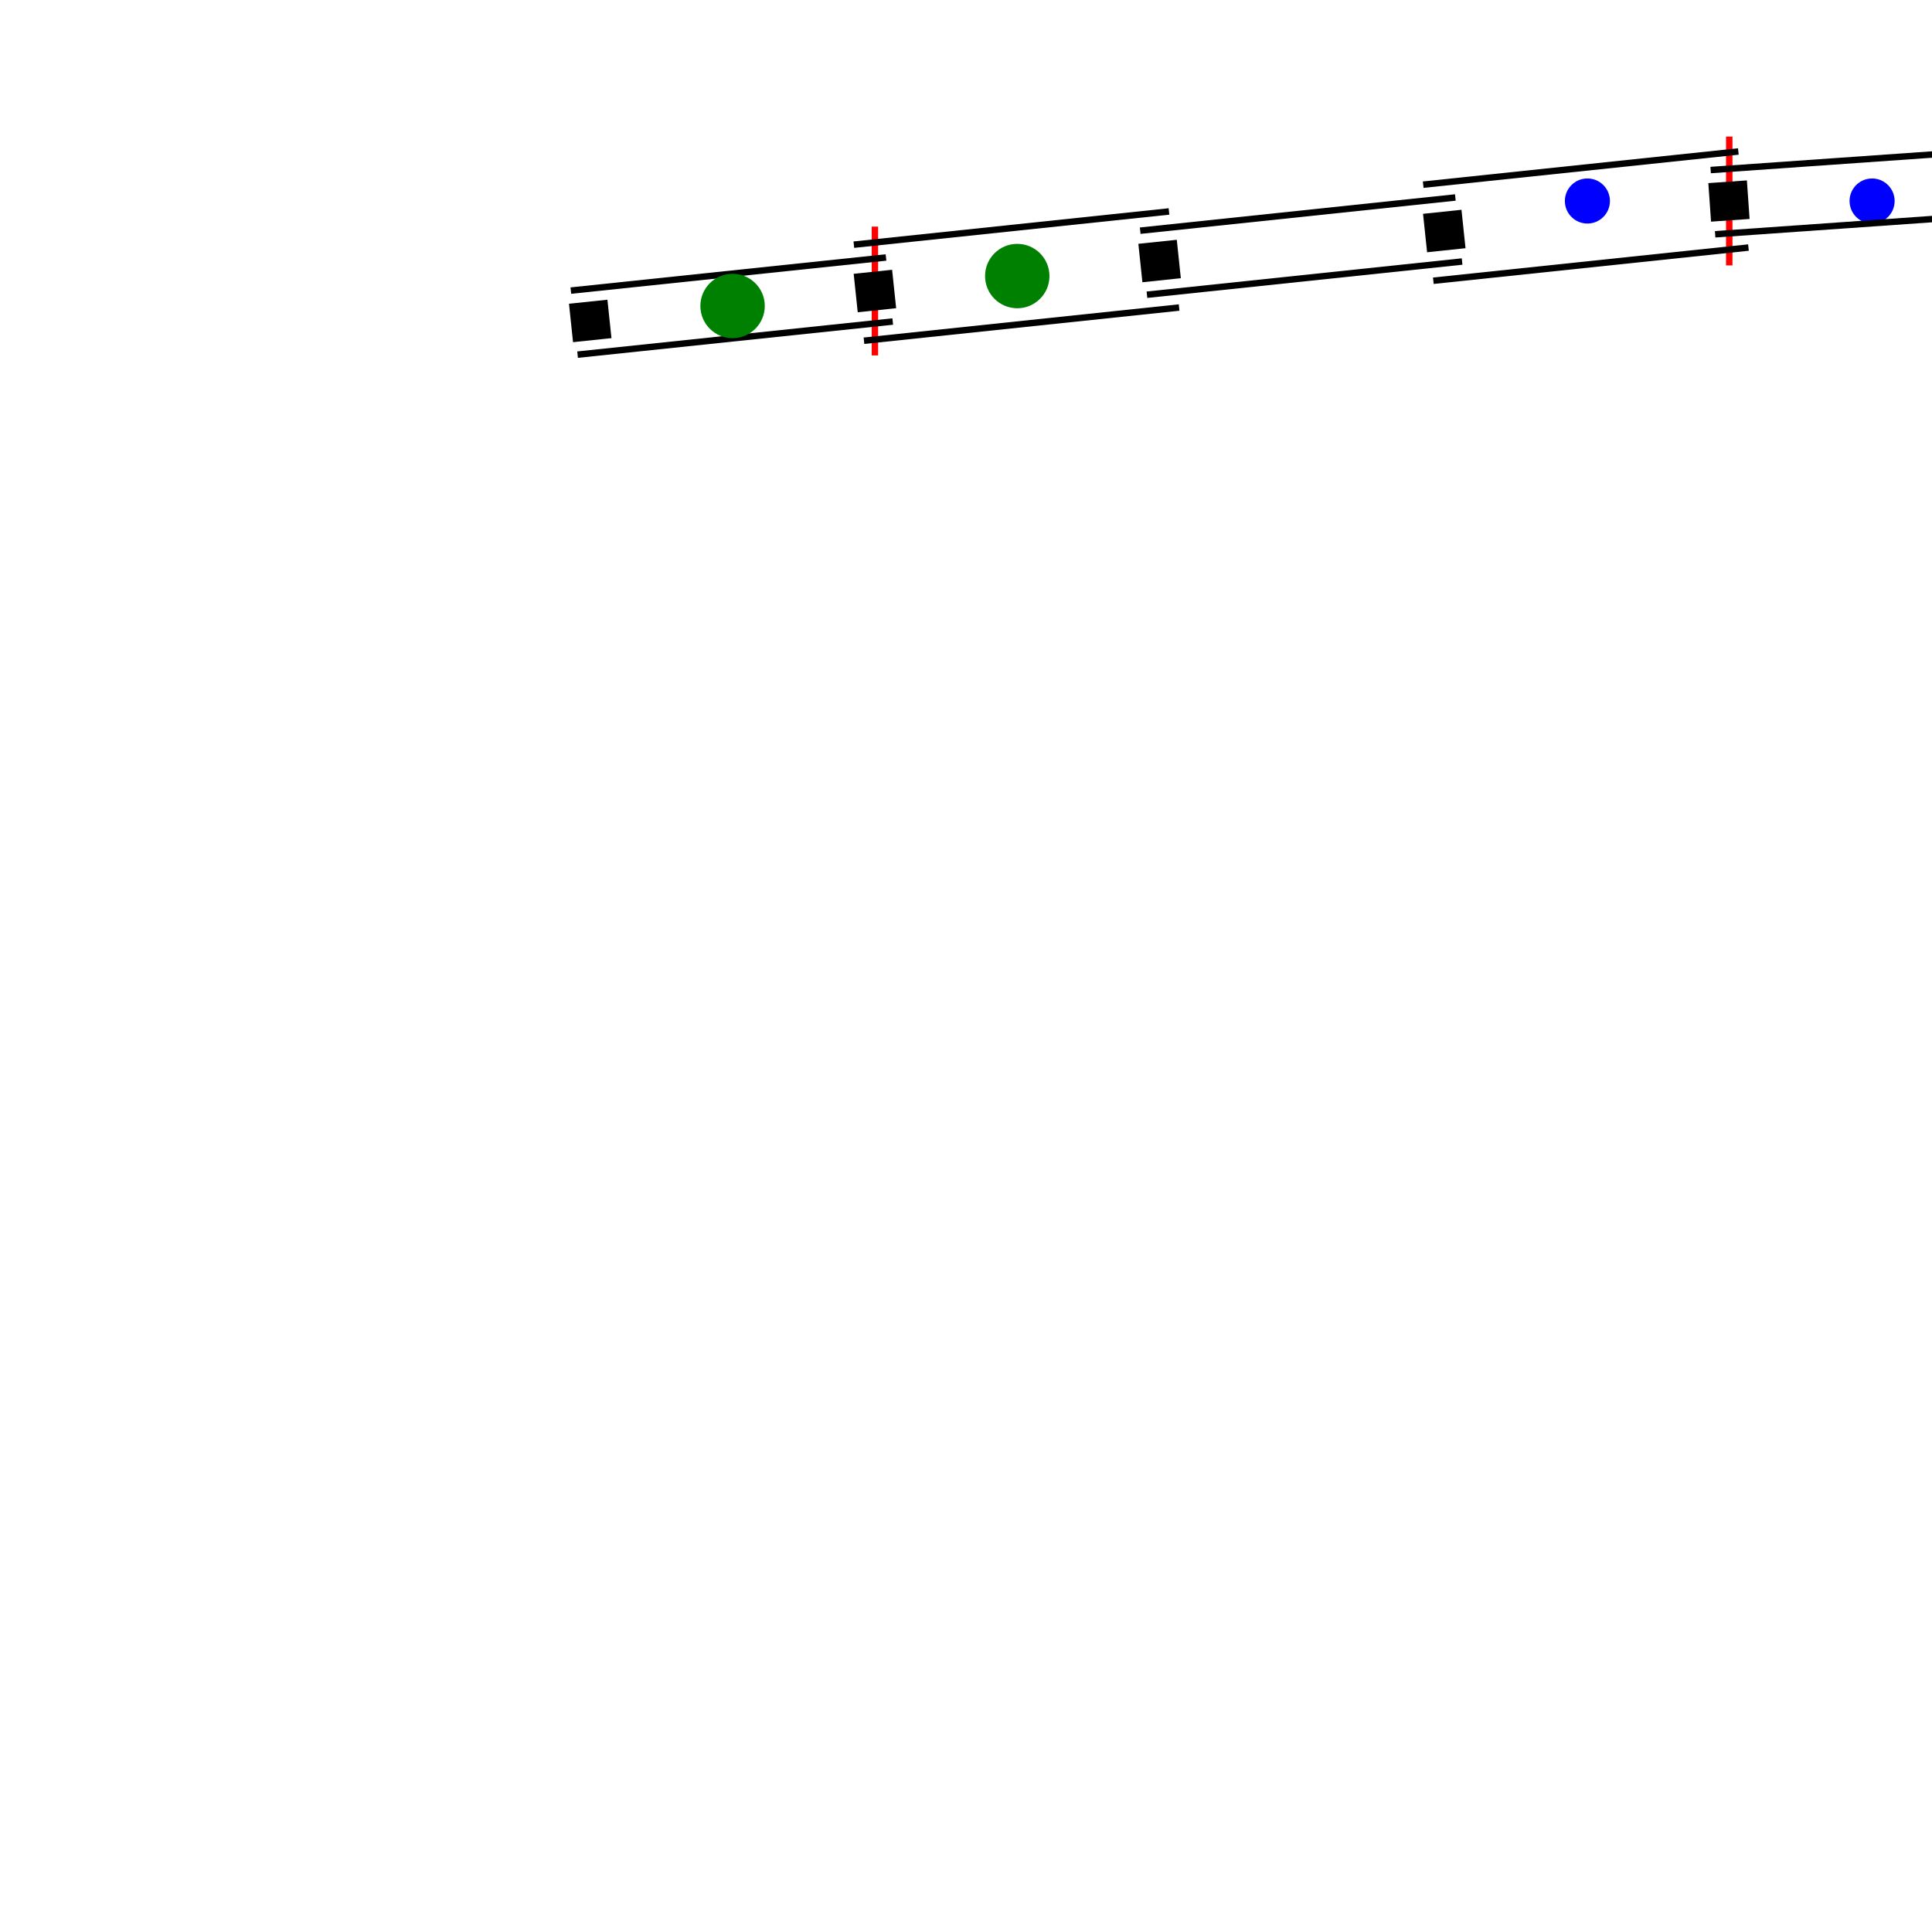
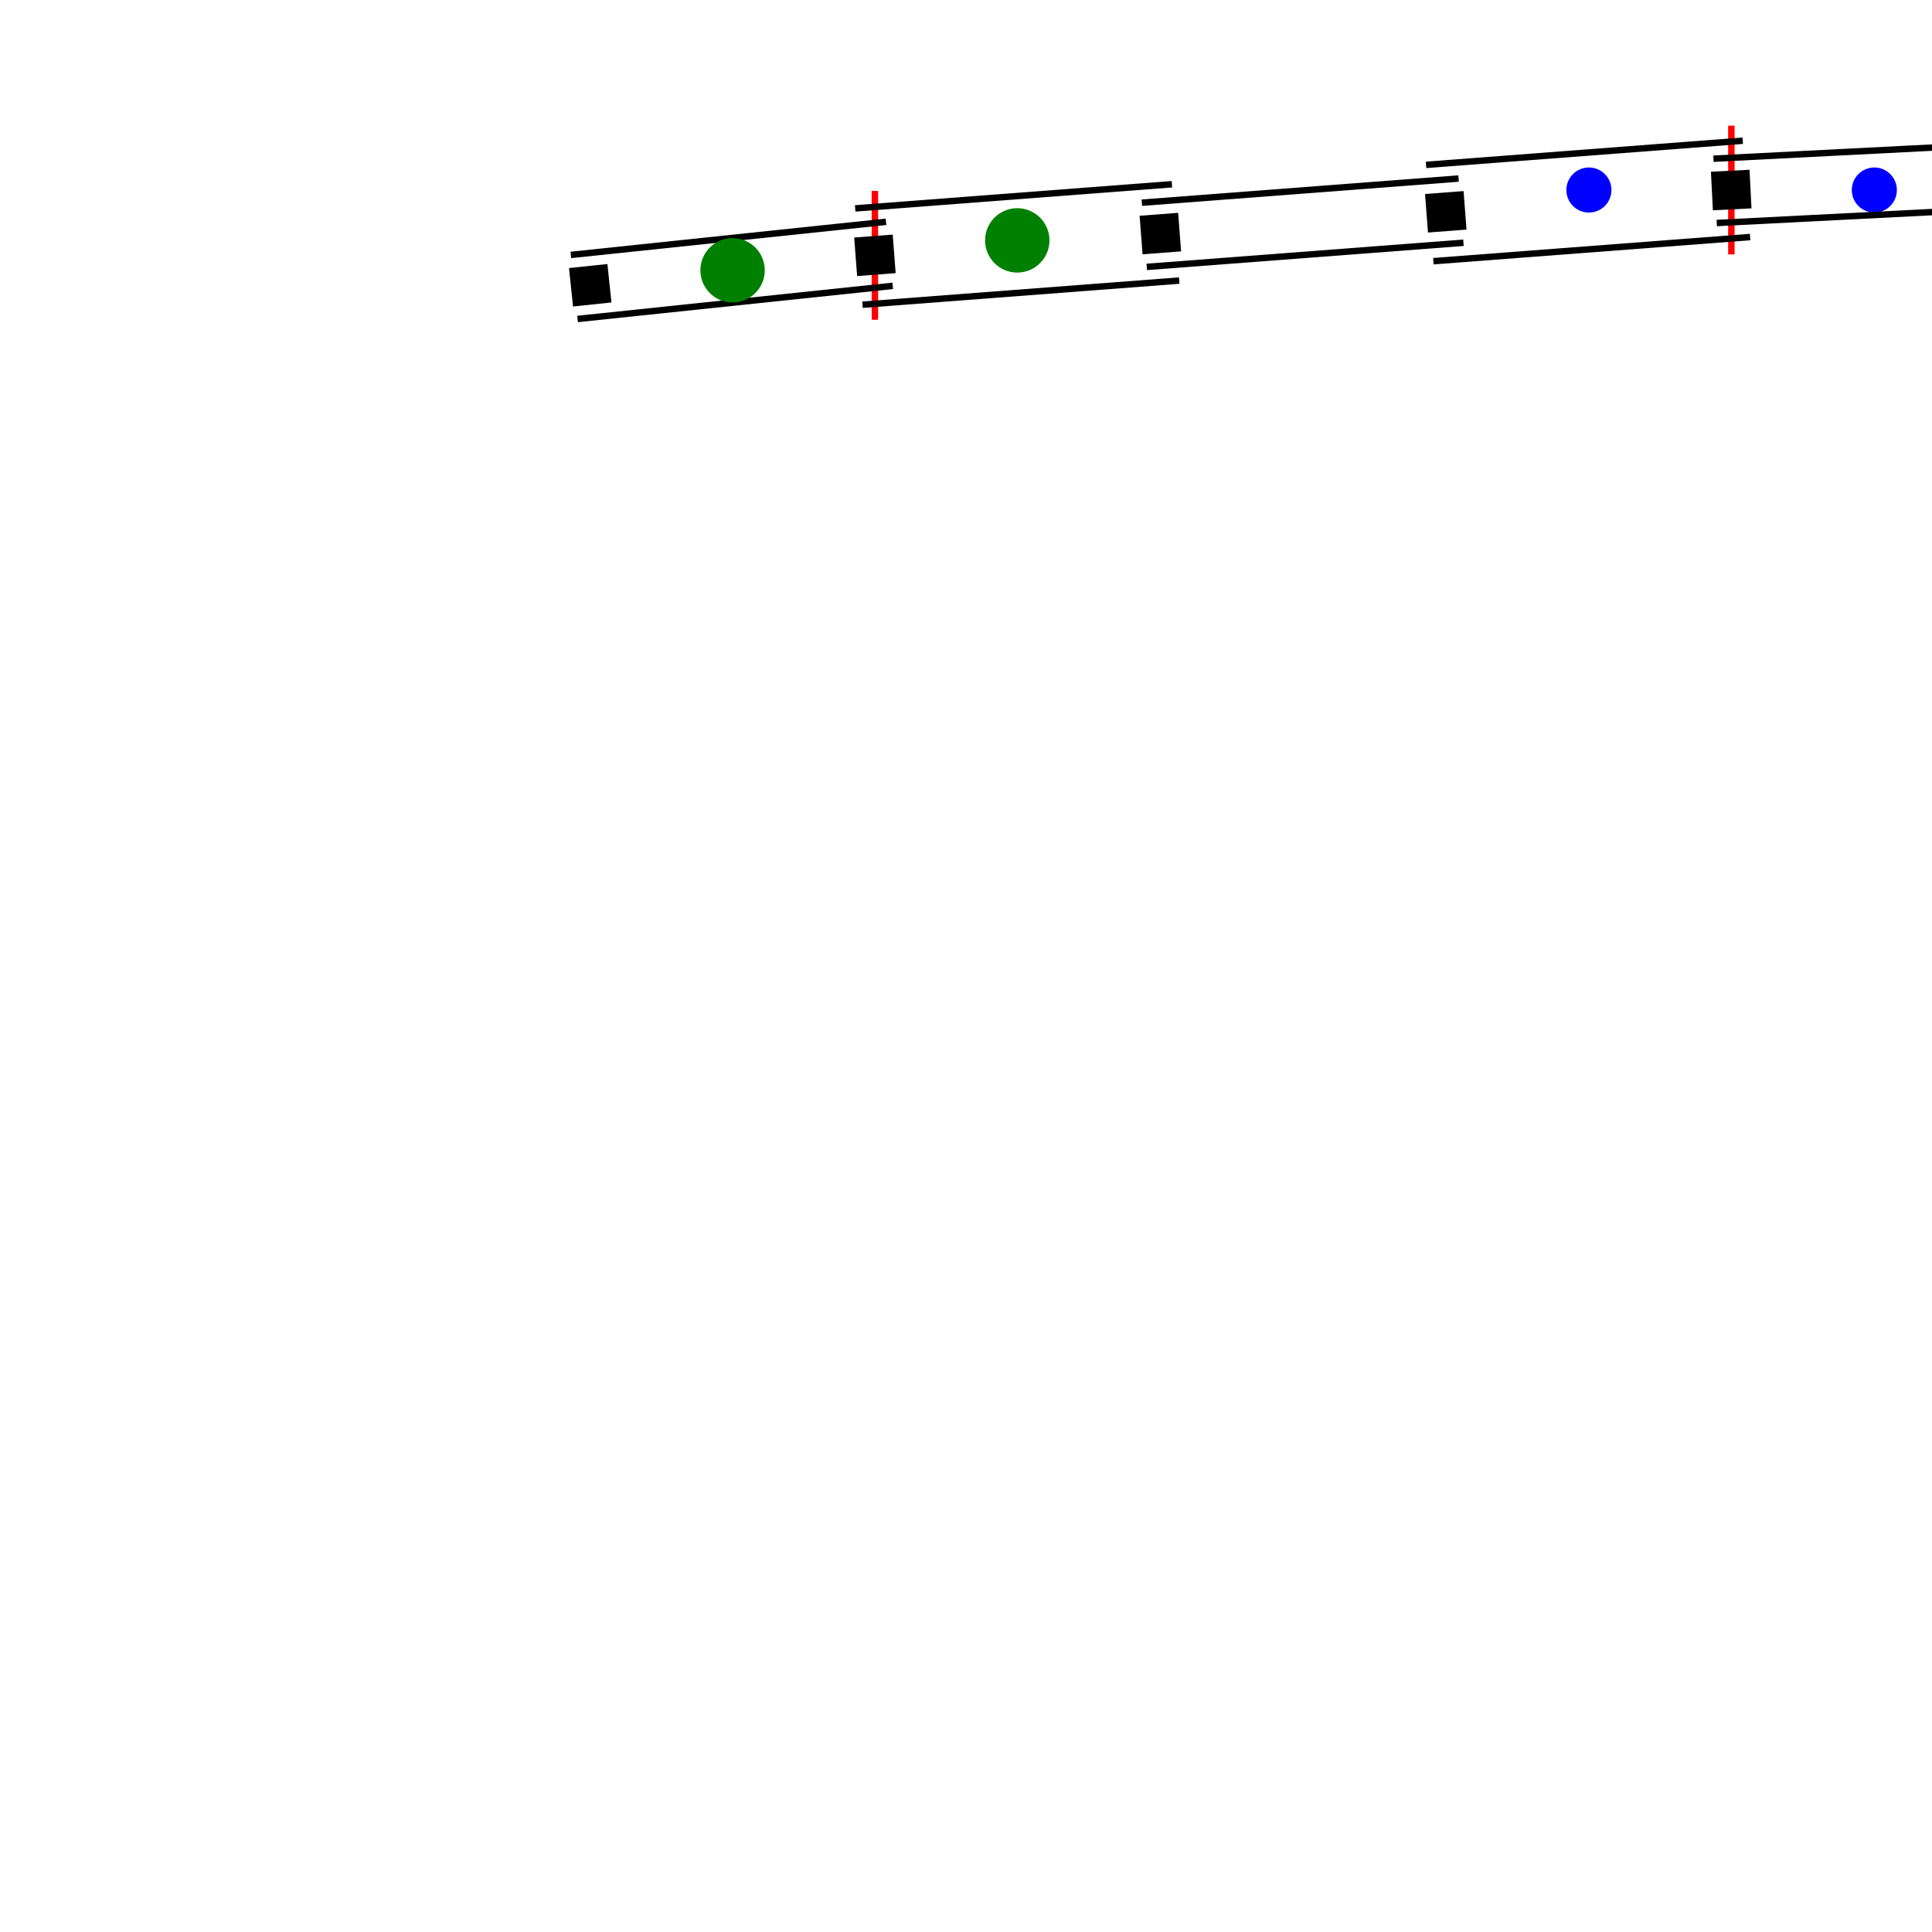
<svg xmlns="http://www.w3.org/2000/svg" width="600" height="600" viewBox="0 0 600 600">
  <defs>
</defs>
  <g>
-     <path d="M271.713,70.378 L271.713,110.378" stroke="red" stroke-width="2px" />
-     <path d="M537.036,42.423 L537.036,82.423" stroke="red" stroke-width="2px" />
-     <circle cx="492.984" cy="62.423" r="7" fill="blue" />
-     <circle cx="581.395" cy="62.423" r="7" fill="blue" />
+     <path d="M271.713,59.297 L271.713,99.297" stroke="red" stroke-width="2px" />
+     <path d="M537.689,39.014 L537.689,79.014" stroke="red" stroke-width="2px" />
+     <circle cx="493.448" cy="59.014" r="7" fill="blue" />
+     <circle cx="582.091" cy="59.014" r="7" fill="blue" />
    <g fill="black" stroke="black" stroke-width="2px">
-       <g transform="rotate(-6, 183.3, 99.671)">
-         <rect x="178.3" y="94.671" width="10" height="10" />
+       <g transform="rotate(-6, 183.3, 88.58963)">
+         <rect x="178.3" y="83.59" width="10" height="10" />
      </g>
-       <g transform="rotate(-6.015996, 271.713, 90.37842)">
-         <rect x="266.713" y="85.378" width="10" height="10" />
+       <g transform="rotate(-4.361359, 271.713, 79.29705)">
+         <rect x="266.713" y="74.297" width="10" height="10" />
      </g>
-       <g transform="rotate(-6.014959, 360.1234, 81.06115)">
-         <rect x="355.123" y="76.061" width="10" height="10" />
+       <g transform="rotate(-4.360964, 360.3556, 72.53651)">
+         <rect x="355.356" y="67.537" width="10" height="10" />
      </g>
-       <g transform="rotate(-6.012889, 448.534, 71.74549)">
-         <rect x="443.534" y="66.745" width="10" height="10" />
+       <g transform="rotate(-4.360175, 448.9982, 65.77658)">
+         <rect x="443.998" y="60.777" width="10" height="10" />
      </g>
-       <g transform="rotate(-4.009487, 536.9449, 62.43302)">
-         <rect x="531.945" y="57.433" width="10" height="10" />
+       <g transform="rotate(-2.907124, 537.6409, 59.01787)">
+         <rect x="532.641" y="54.018" width="10" height="10" />
      </g>
-       <g transform="rotate(-4.010102, 625.6273, 56.21699)">
-         <rect x="620.627" y="51.217" width="10" height="10" />
+       <g transform="rotate(-2.907359, 626.4265, 54.50912)">
+         <rect x="621.426" y="49.509" width="10" height="10" />
      </g>
    </g>
    <g fill="black" stroke="black" stroke-width="2px">
-       <g transform="rotate(-6, 183.3, 99.671)">
-         <path d="M178.3,89.671 L276.713,89.671" />
-         <path d="M178.3,109.671 L276.713,109.671" />
+       <g transform="rotate(-6, 183.3, 88.58963)">
+         <path d="M178.3,78.59 L276.713,78.59" />
+         <path d="M178.3,98.59 L276.713,98.59" />
      </g>
-       <g transform="rotate(-6.015996, 271.713, 90.37842)">
-         <path d="M266.713,75.378 L365.123,75.378" />
-         <path d="M266.713,105.378 L365.123,105.378" />
+       <g transform="rotate(-4.361359, 271.713, 79.29705)">
+         <path d="M266.713,64.297 L365.356,64.297" />
+         <path d="M266.713,94.297 L365.356,94.297" />
      </g>
-       <g transform="rotate(-6.014959, 360.1234, 81.06115)">
-         <path d="M355.123,71.061 L453.534,71.061" />
-         <path d="M355.123,91.061 L453.534,91.061" />
+       <g transform="rotate(-4.360964, 360.3556, 72.53651)">
+         <path d="M355.356,62.537 L453.998,62.537" />
+         <path d="M355.356,82.537 L453.998,82.537" />
      </g>
-       <g transform="rotate(-6.012889, 448.534, 71.74549)">
-         <path d="M443.534,56.745 L541.945,56.745" />
-         <path d="M443.534,86.745 L541.945,86.745" />
+       <g transform="rotate(-4.360175, 448.9982, 65.77658)">
+         <path d="M443.998,50.777 L542.641,50.777" />
+         <path d="M443.998,80.777 L542.641,80.777" />
      </g>
-       <g transform="rotate(-4.009487, 536.9449, 62.43302)">
-         <path d="M531.945,52.433 L630.627,52.433" />
-         <path d="M531.945,72.433 L630.627,72.433" />
+       <g transform="rotate(-2.907124, 537.6409, 59.01787)">
+         <path d="M532.641,49.018 L631.426,49.018" />
+         <path d="M532.641,69.018 L631.426,69.018" />
      </g>
    </g>
    <g fill="green">
-       <circle cx="227.506" cy="95.025" r="10" />
-       <circle cx="315.919" cy="85.732" r="10" />
+       <circle cx="227.506" cy="83.943" r="10" />
+       <circle cx="315.919" cy="74.651" r="10" />
    </g>
  </g>
</svg>
